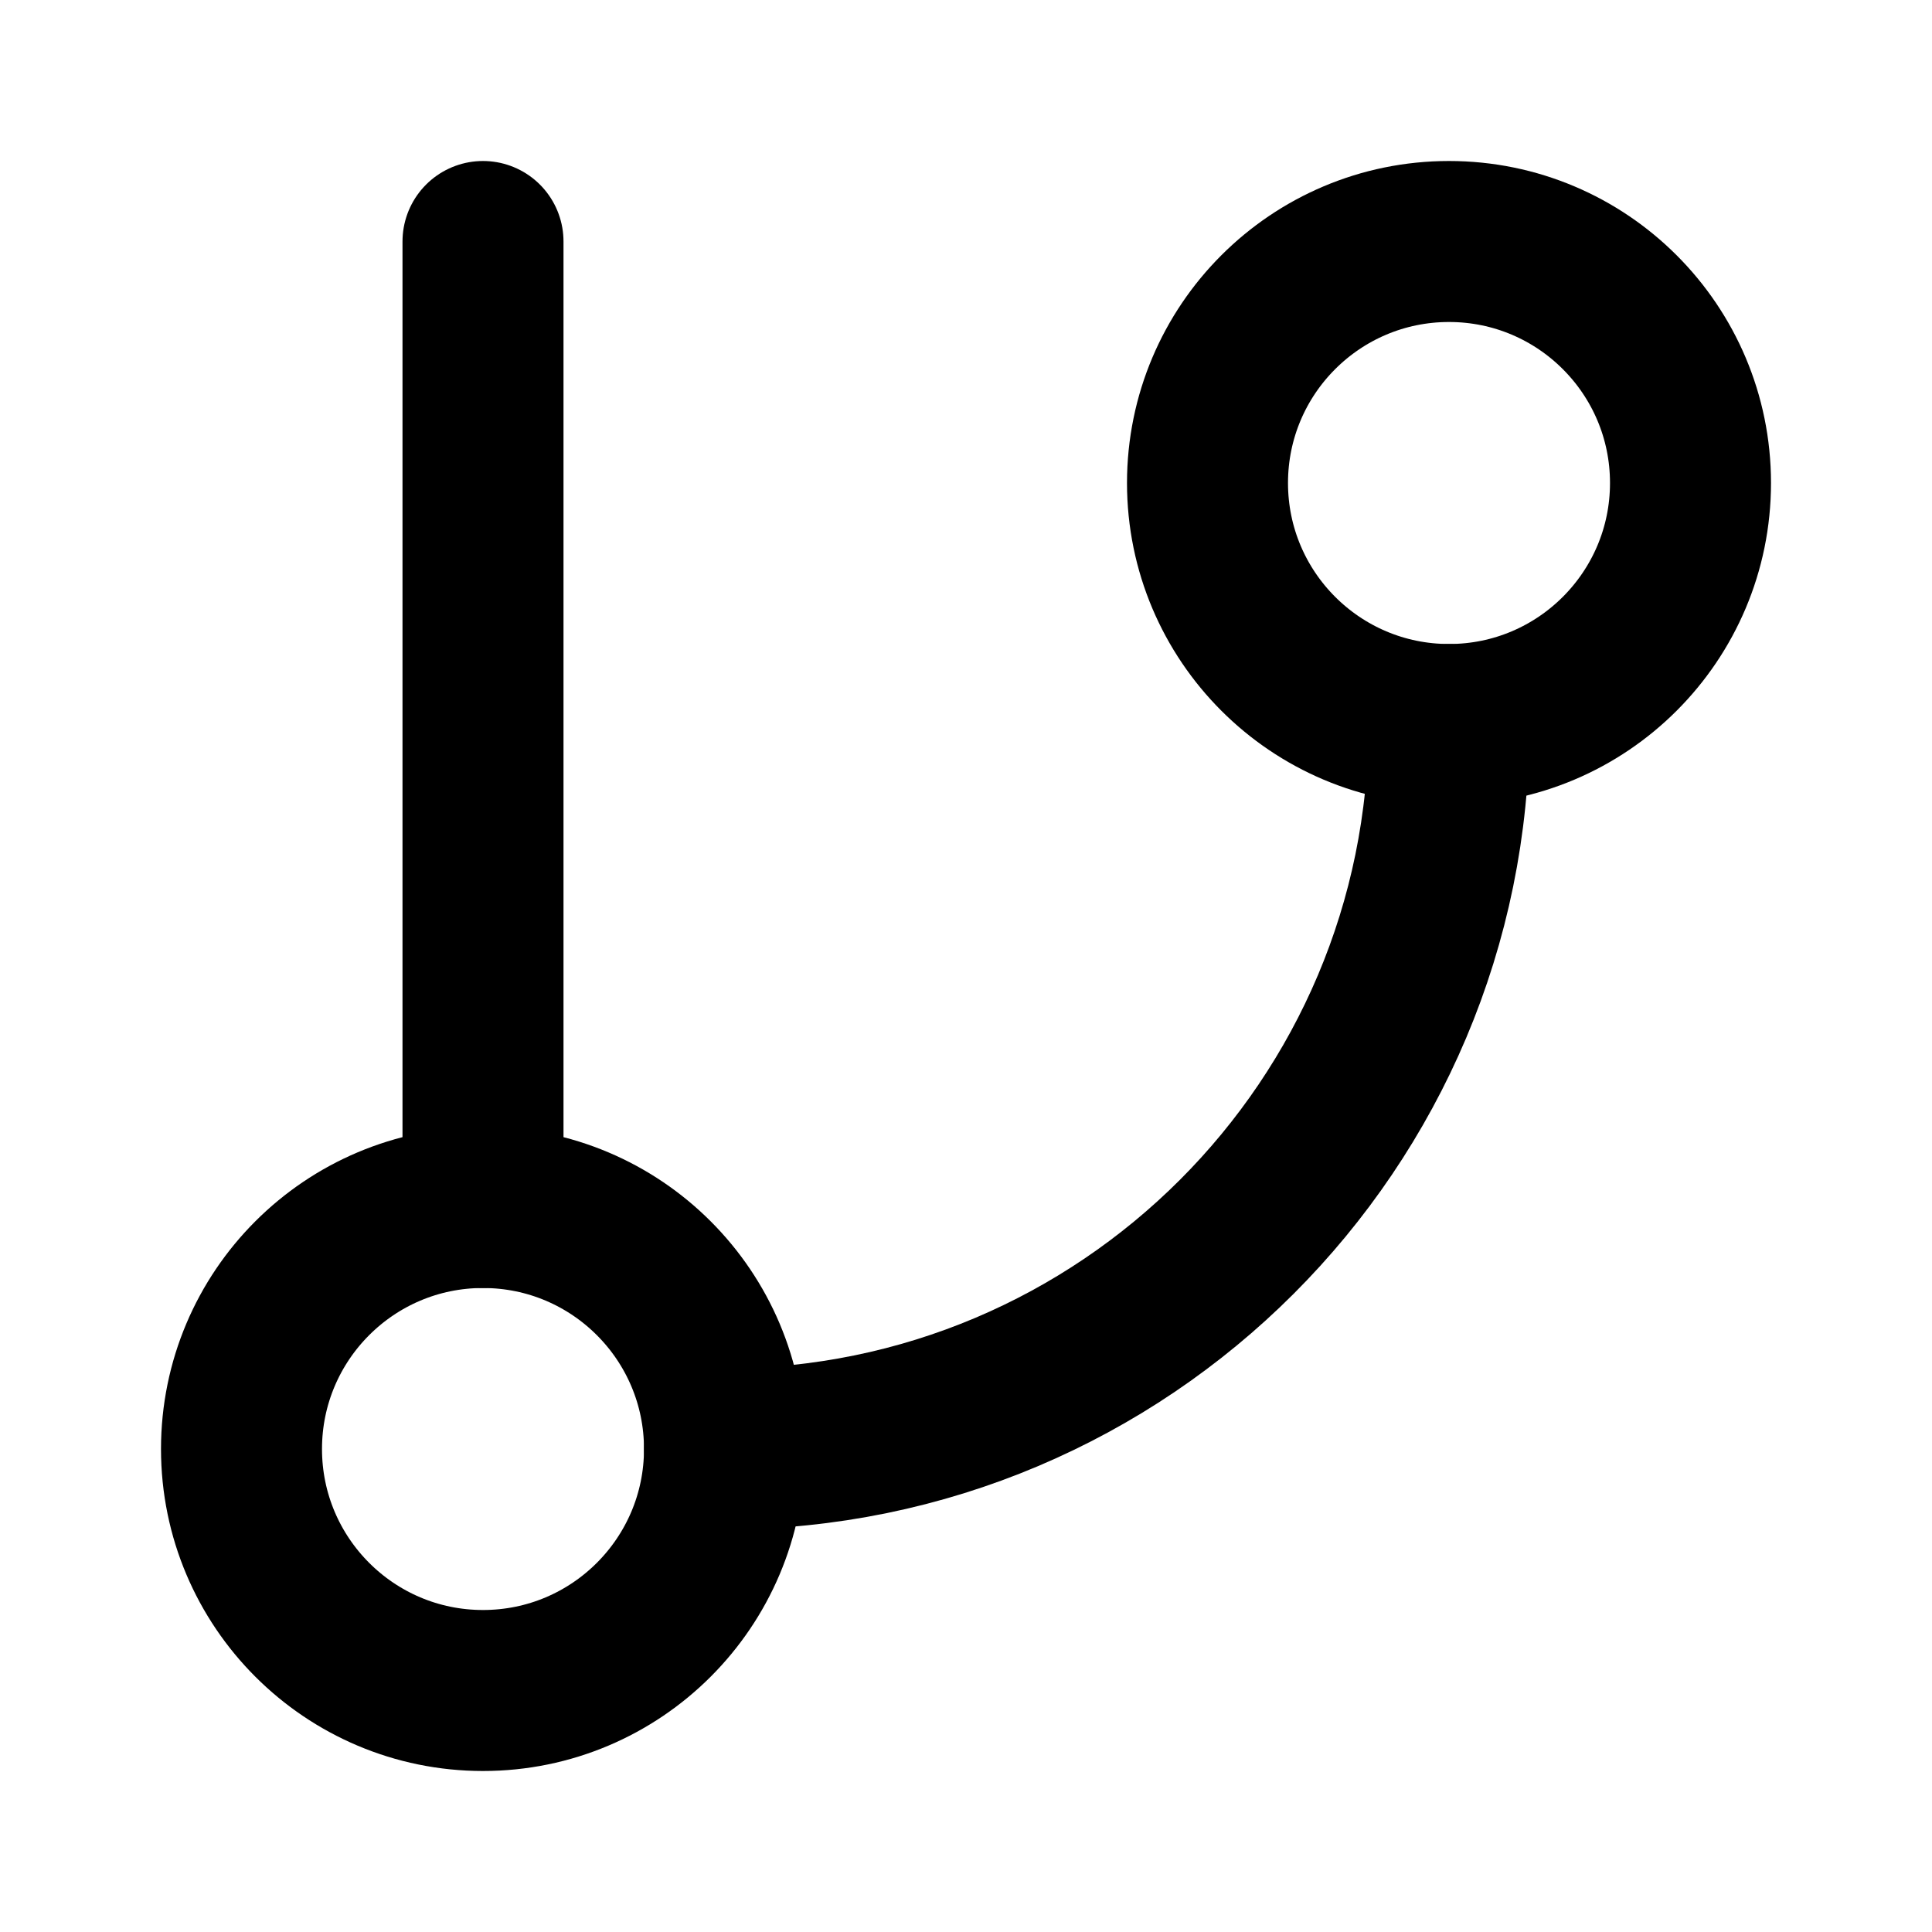
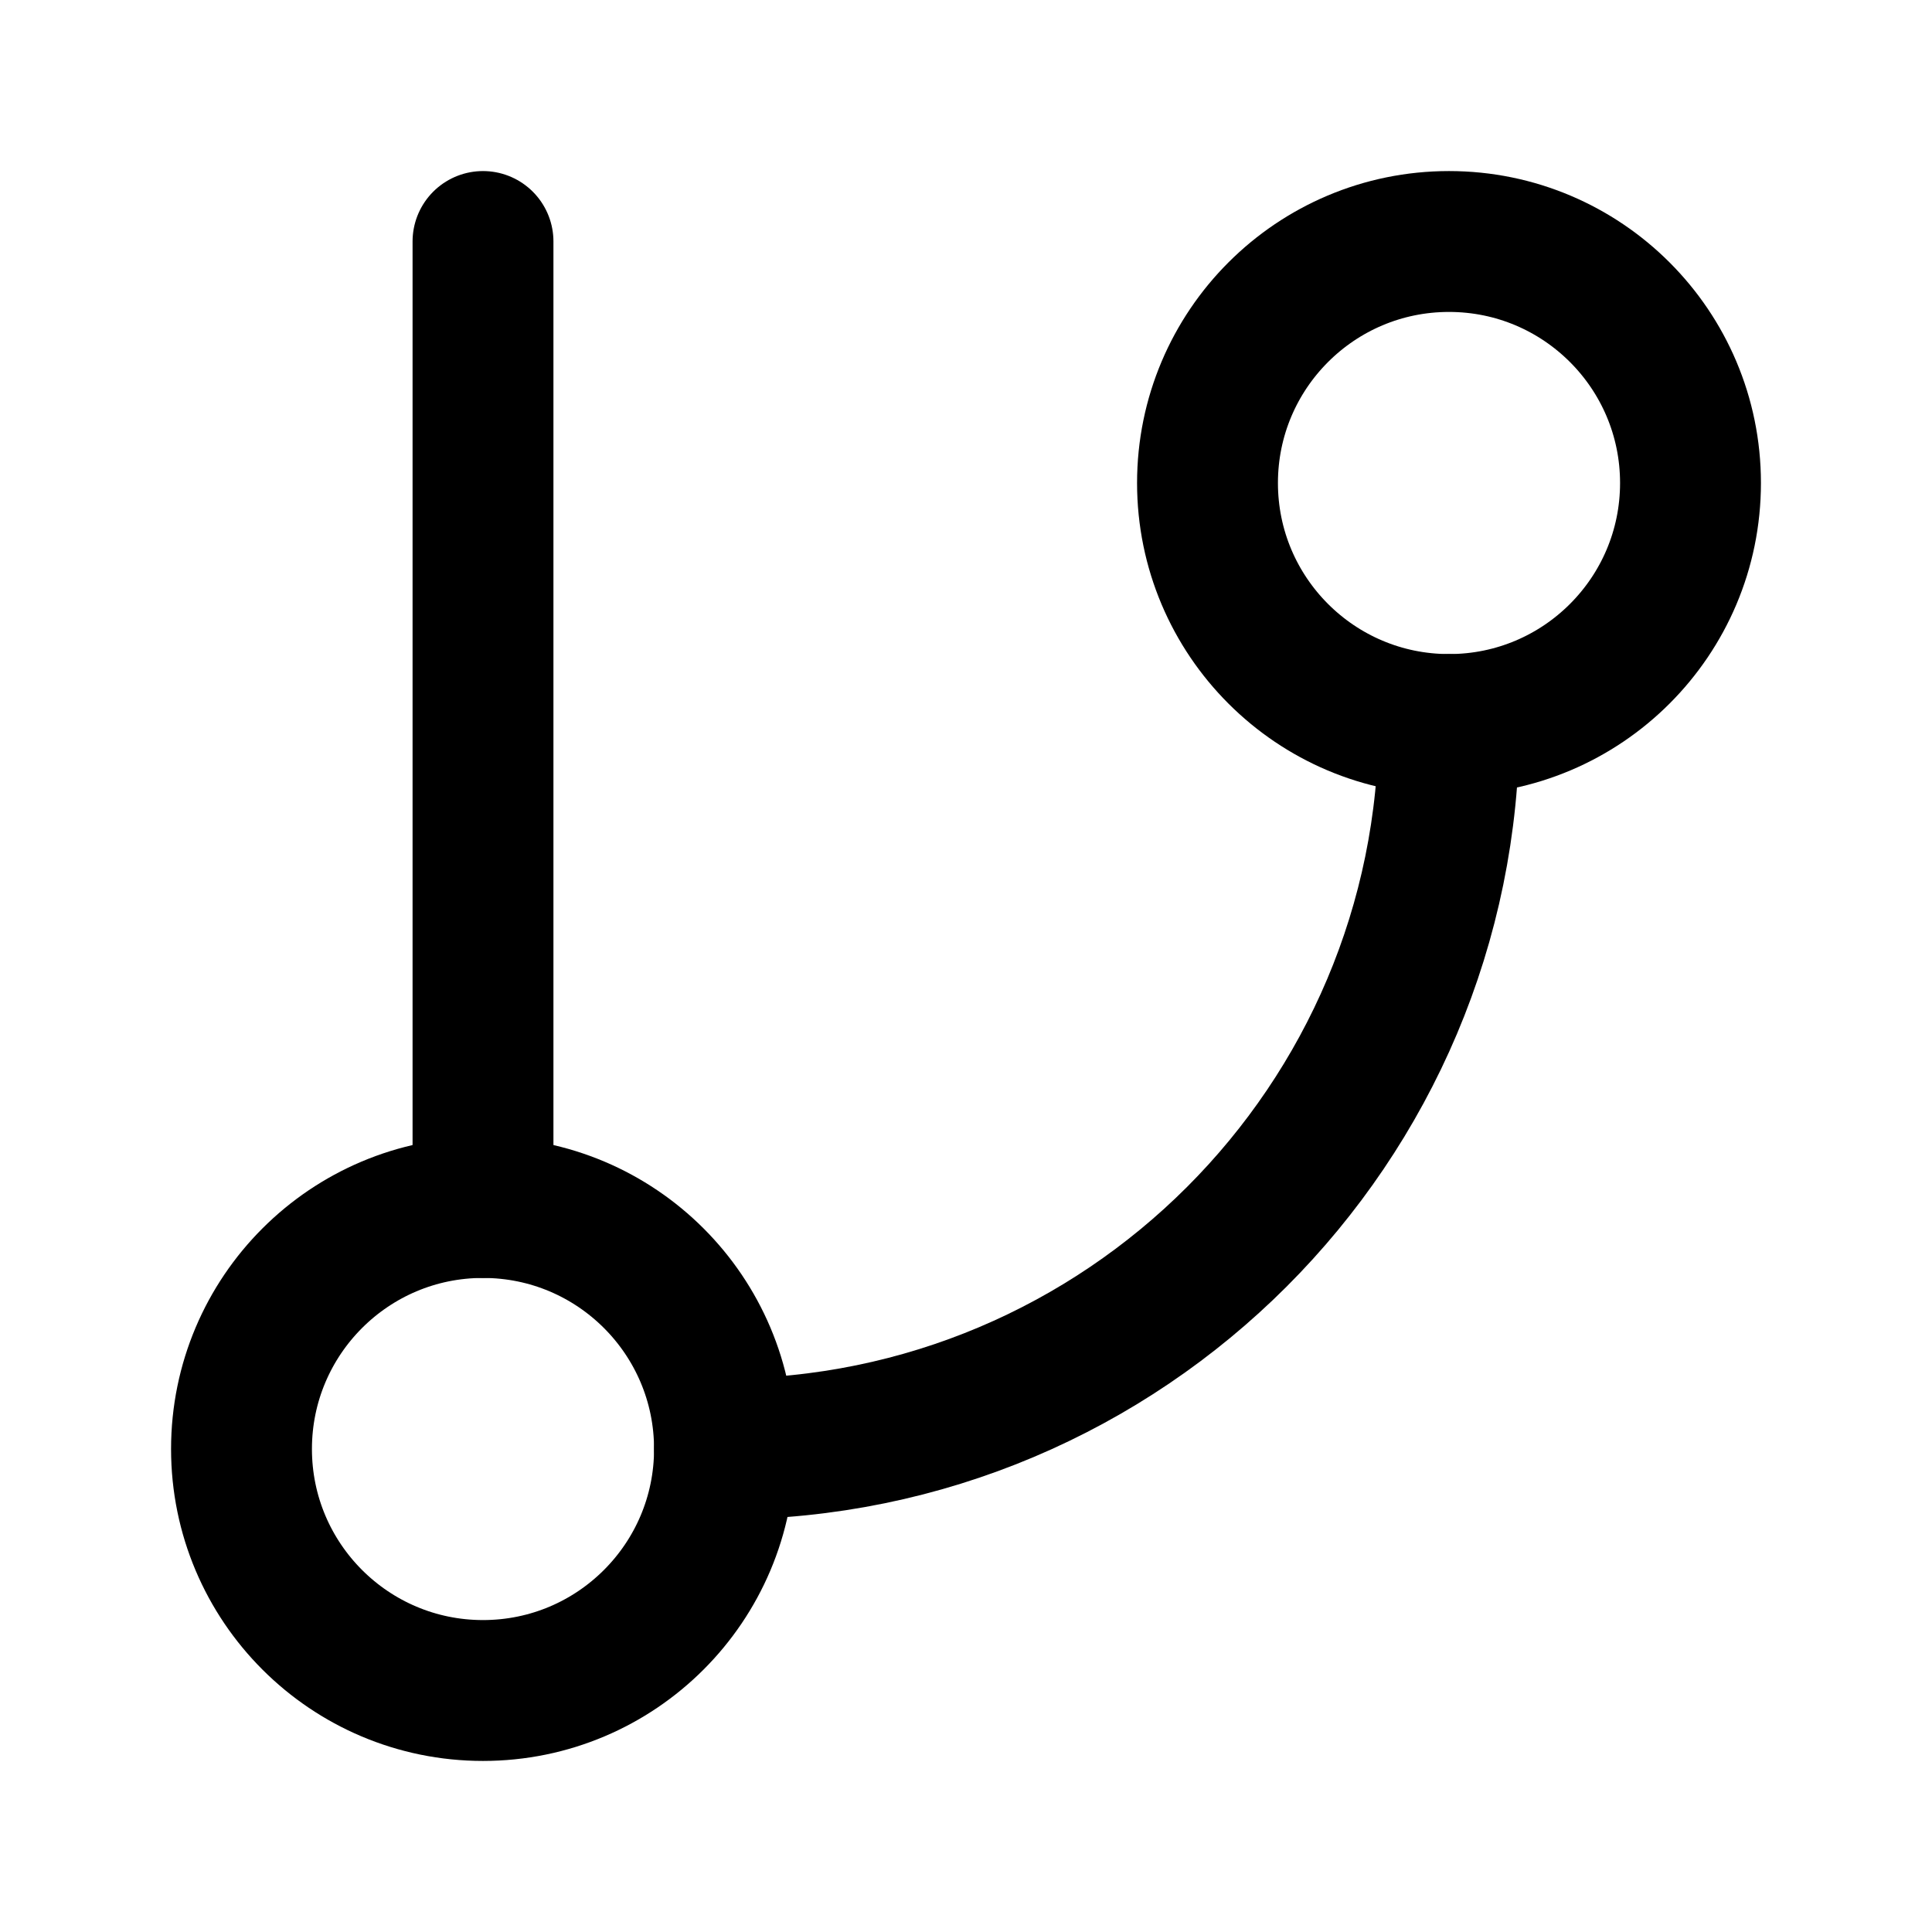
- <svg xmlns="http://www.w3.org/2000/svg" width="24" height="24" viewBox="0 0 24 24" fill="none" stroke="currentColor" stroke-width="2" stroke-linecap="round" stroke-linejoin="round">
+ <svg xmlns="http://www.w3.org/2000/svg" width="24" height="24" viewBox="0 0 24 24" fill="none" stroke="currentColor" stroke-width="1.75" stroke-linecap="round" stroke-linejoin="round">
  <path d="M6 3v12" />
  <circle cx="18" cy="6" r="3" />
  <circle cx="6" cy="18" r="3" />
  <path d="M18 9a9 9 0 0 1-9 9" />
</svg>
